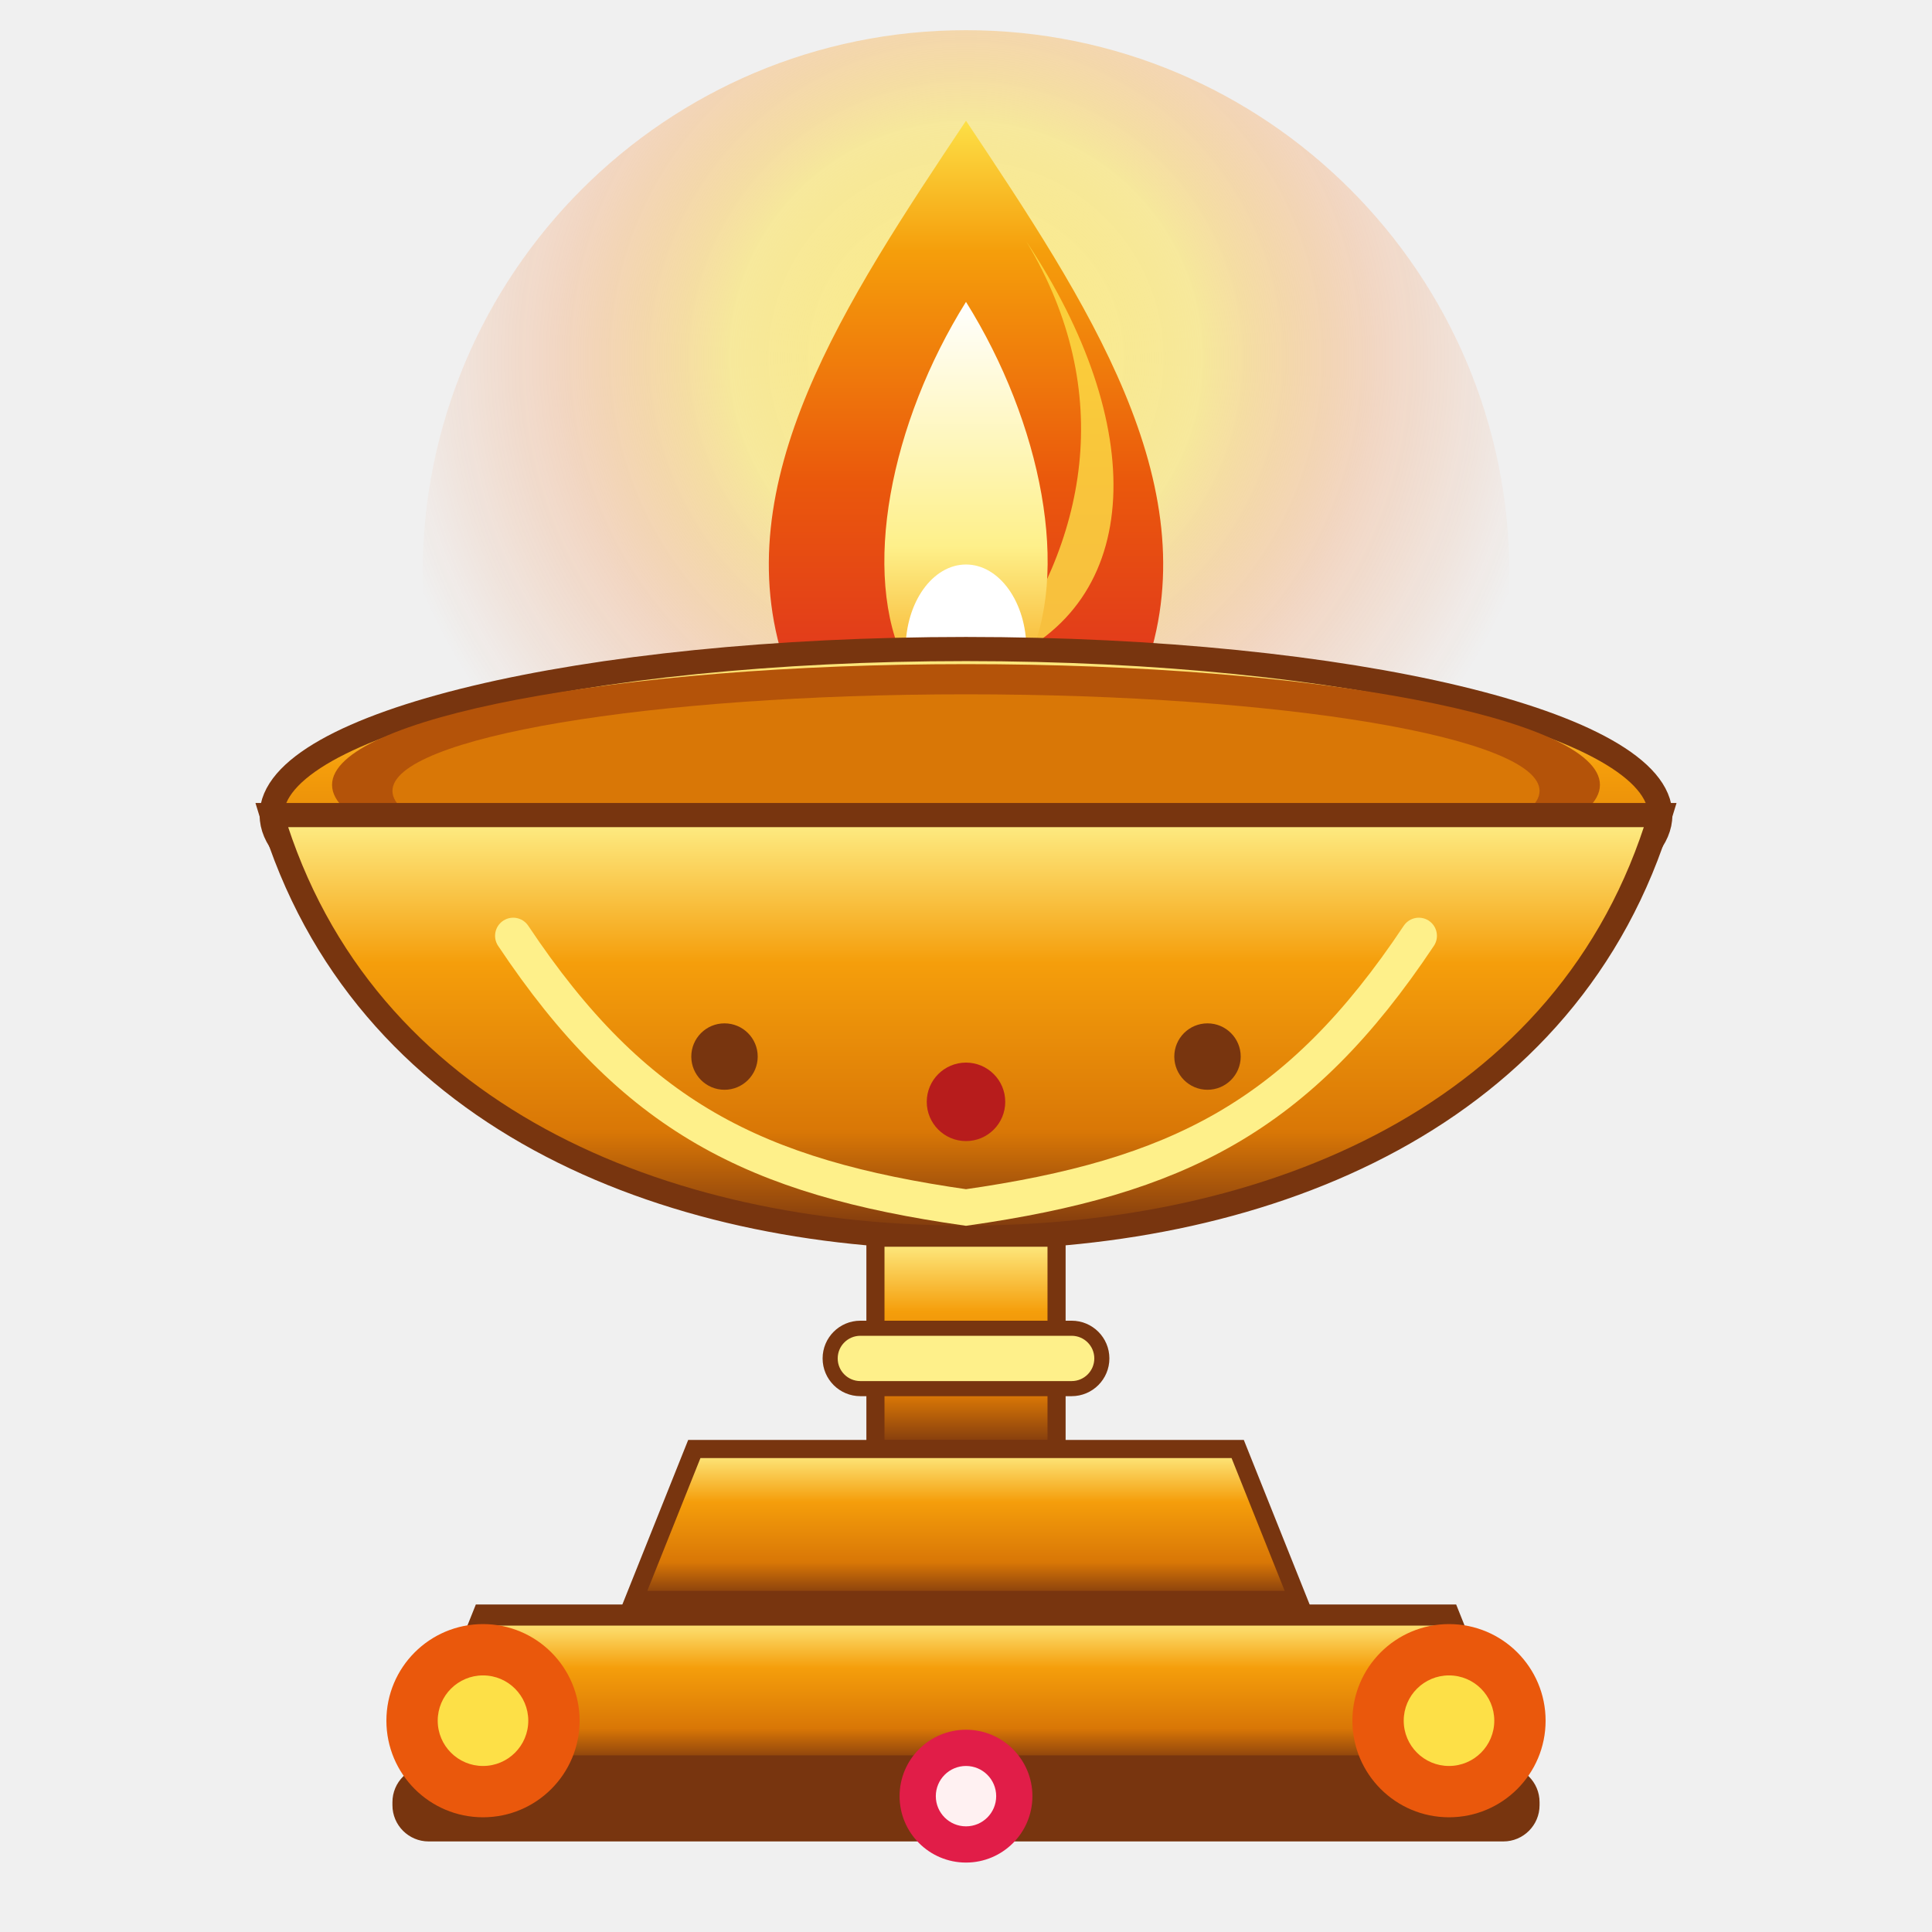
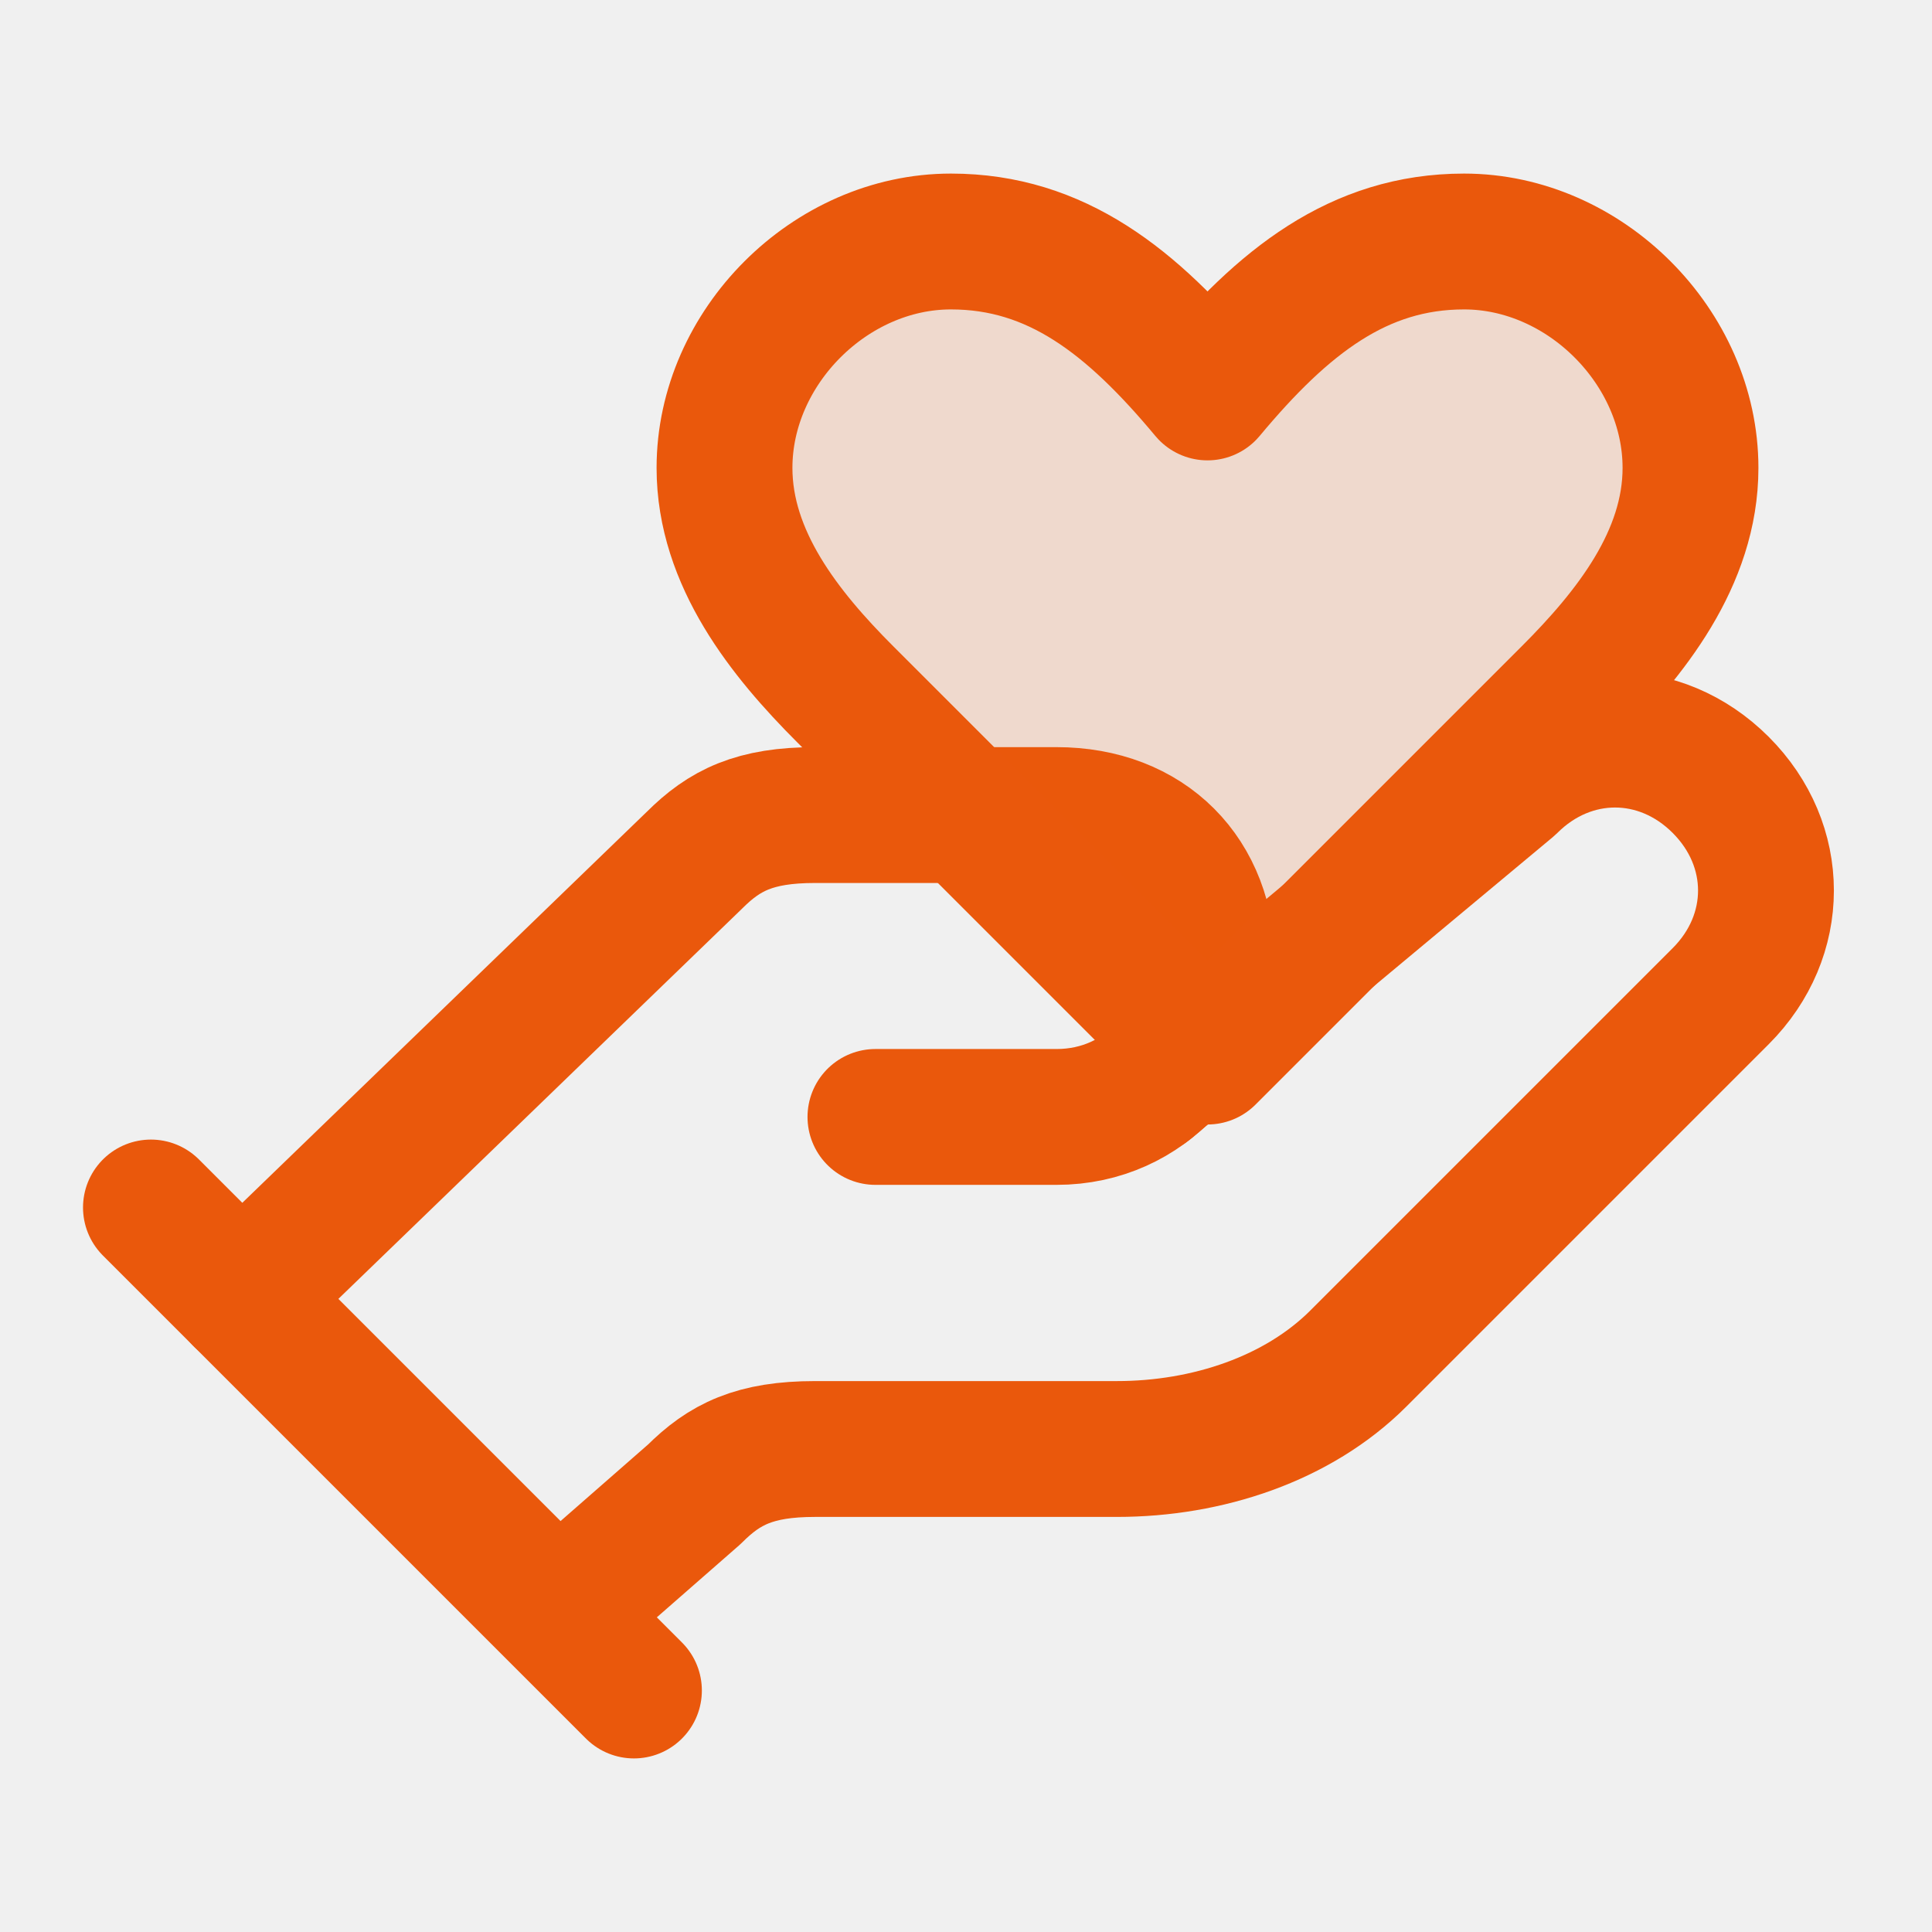
- <svg xmlns="http://www.w3.org/2000/svg" viewBox="0 0 64 64" width="64" height="64" role="img" aria-label="Seva Mangalarathi Diya">
-   <defs>
-     <radialGradient id="sev_glow" cx="50%" cy="30%" r="55%">
-       <stop offset="0%" stop-color="#FEF08A" stop-opacity="0.9" />
-       <stop offset="40%" stop-color="#FDE047" stop-opacity="0.5" />
-       <stop offset="70%" stop-color="#F97316" stop-opacity="0.2" />
-       <stop offset="100%" stop-color="#EA580C" stop-opacity="0" />
-     </radialGradient>
-     <linearGradient id="sev_gold" x1="0%" y1="0%" x2="0%" y2="100%">
-       <stop offset="0%" stop-color="#FEF08A" />
-       <stop offset="35%" stop-color="#F59E0B" />
-       <stop offset="75%" stop-color="#D97706" />
-       <stop offset="100%" stop-color="#78350F" />
-     </linearGradient>
-     <linearGradient id="sev_flameOuter" x1="0%" y1="100%" x2="0%" y2="0%">
-       <stop offset="0%" stop-color="#DC2626" />
-       <stop offset="45%" stop-color="#EA580C" />
-       <stop offset="80%" stop-color="#F59E0B" />
-       <stop offset="100%" stop-color="#FDE047" />
-     </linearGradient>
-     <linearGradient id="sev_flameInner" x1="0%" y1="100%" x2="0%" y2="0%">
-       <stop offset="0%" stop-color="#F59E0B" />
-       <stop offset="40%" stop-color="#FEF08A" />
-       <stop offset="100%" stop-color="#FFFFFF" />
-     </linearGradient>
-   </defs>
-   <circle cx="32" cy="19" r="18" fill="url(#sev_glow)" />
-   <path d="M 32 4 C 36 10 40 16 38 22 C 36 27 28 27 26 22 C 24 16 28 10 32 4 Z" fill="url(#sev_flameOuter)" />
-   <path d="M 34 8 C 37 13 36 18 33 22 C 38 20 38 14 34 8 Z" fill="#FDE047" opacity="0.8" />
-   <path d="M 32 10 C 34.5 14 35.5 19 34 22 C 33 24 31 24 30 22 C 28.5 19 29.5 14 32 10 Z" fill="url(#sev_flameInner)" />
-   <ellipse cx="32" cy="21.5" rx="2" ry="2.8" fill="#FFFFFF" />
-   <ellipse cx="32" cy="27" rx="23" ry="5.5" fill="url(#sev_gold)" stroke="#78350F" stroke-width="0.8" />
-   <ellipse cx="32" cy="26" rx="21" ry="4" fill="#B45309" />
-   <ellipse cx="32" cy="26.2" rx="19" ry="3.2" fill="#D97706" />
-   <path d="M 9 27 C 12 37 22 41 32 41 C 42 41 52 37 55 27 Z" fill="url(#sev_gold)" stroke="#78350F" stroke-width="0.8" />
-   <path d="M 17 31 C 21 37 25 39 32 40 C 39 39 43 37 47 31" fill="none" stroke="#FEF08A" stroke-width="1.2" stroke-linecap="round" />
-   <circle cx="24" cy="35" r="1.1" fill="#78350F" />
-   <circle cx="32" cy="36.5" r="1.3" fill="#B71C1C" />
-   <circle cx="40" cy="35" r="1.1" fill="#78350F" />
-   <rect x="29" y="41" width="6" height="7" fill="url(#sev_gold)" stroke="#78350F" stroke-width="0.6" />
-   <rect x="27.5" y="44" width="9" height="2" rx="1" fill="#FEF08A" stroke="#78350F" stroke-width="0.5" />
-   <path d="M 23 48 L 41 48 L 43 53 L 21 53 Z" fill="url(#sev_gold)" stroke="#78350F" stroke-width="0.6" />
-   <path d="M 16 53.5 L 48 53.5 L 50 58.5 L 14 58.5 Z" fill="url(#sev_gold)" stroke="#78350F" stroke-width="0.7" />
-   <rect x="13" y="58.5" width="38" height="2.5" rx="1.2" fill="#78350F" />
-   <circle cx="16" cy="57" r="3.2" fill="#EA580C" />
-   <circle cx="16" cy="57" r="1.5" fill="#FDE047" />
-   <circle cx="48" cy="57" r="3.2" fill="#EA580C" />
-   <circle cx="48" cy="57" r="1.5" fill="#FDE047" />
-   <circle cx="32" cy="59.5" r="2.2" fill="#E11D48" />
-   <circle cx="32" cy="59.5" r="1" fill="#FFF1F2" />
+ <svg xmlns="http://www.w3.org/2000/svg" viewBox="0 0 64 64" width="64" height="64" fill="none" stroke="#ea580c" stroke-width="4.5" stroke-linecap="round" stroke-linejoin="round" role="img" aria-label="Seva">
+   <path d="M 29 37 H 35 C 38 37 40 34.5 40 32 C 40 29 38 27 35 27 H 27 C 25 27 24 27.5 23 28.5 L 8 43" />
+   <path d="M 19 53 L 23 49.5 C 24 48.5 25 48 27 48 H 37 C 40 48 43 47 45 45 L 57 33 C 59 31 59 28 57 26 C 55 24 52 24 50 26 L 38 36" />
+   <path d="M 5 40 L 21 56" />
+   <path d="M 52 23 C 54 21 56 18.5 56 15.5 C 56 11.5 52.5 8 48.5 8 C 45 8 42.5 10 40 13 C 37.5 10 35 8 31.5 8 C 27.5 8 24 11.5 24 15.5 C 24 18.5 26 21 28 23 L 40 35 L 52 23 Z" fill="#ea580c" fill-opacity="0.15" />
</svg>
